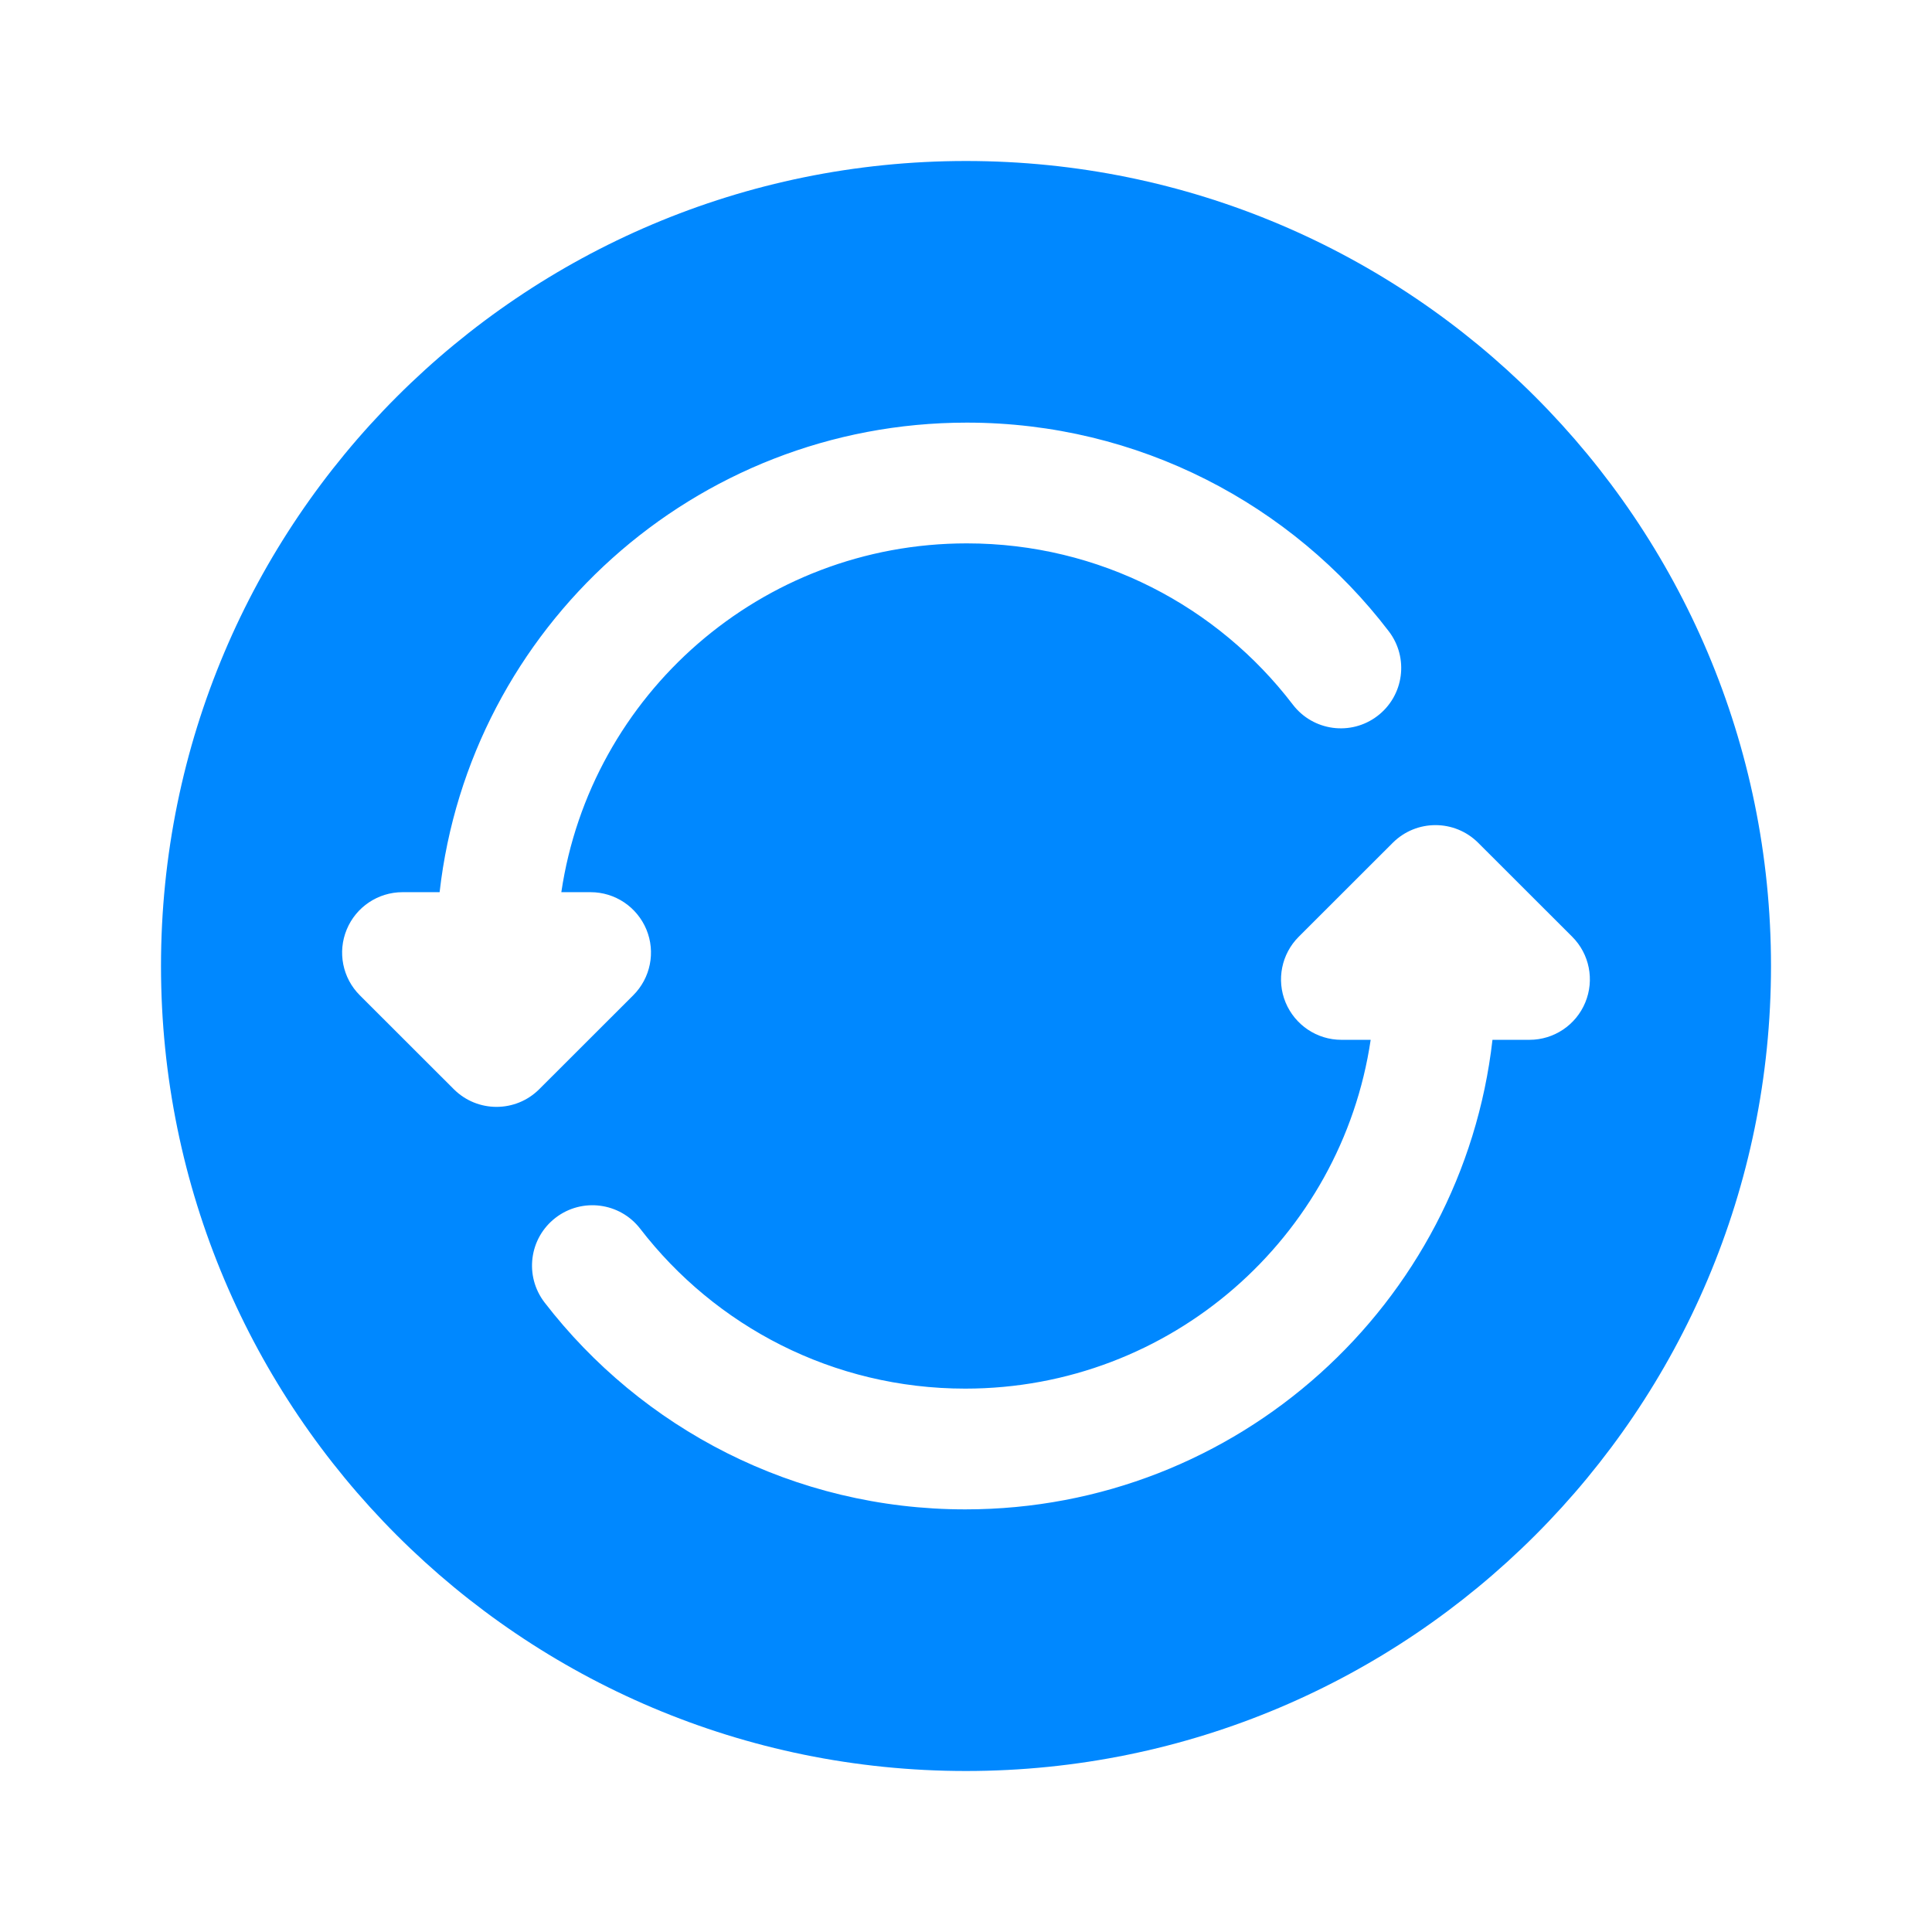
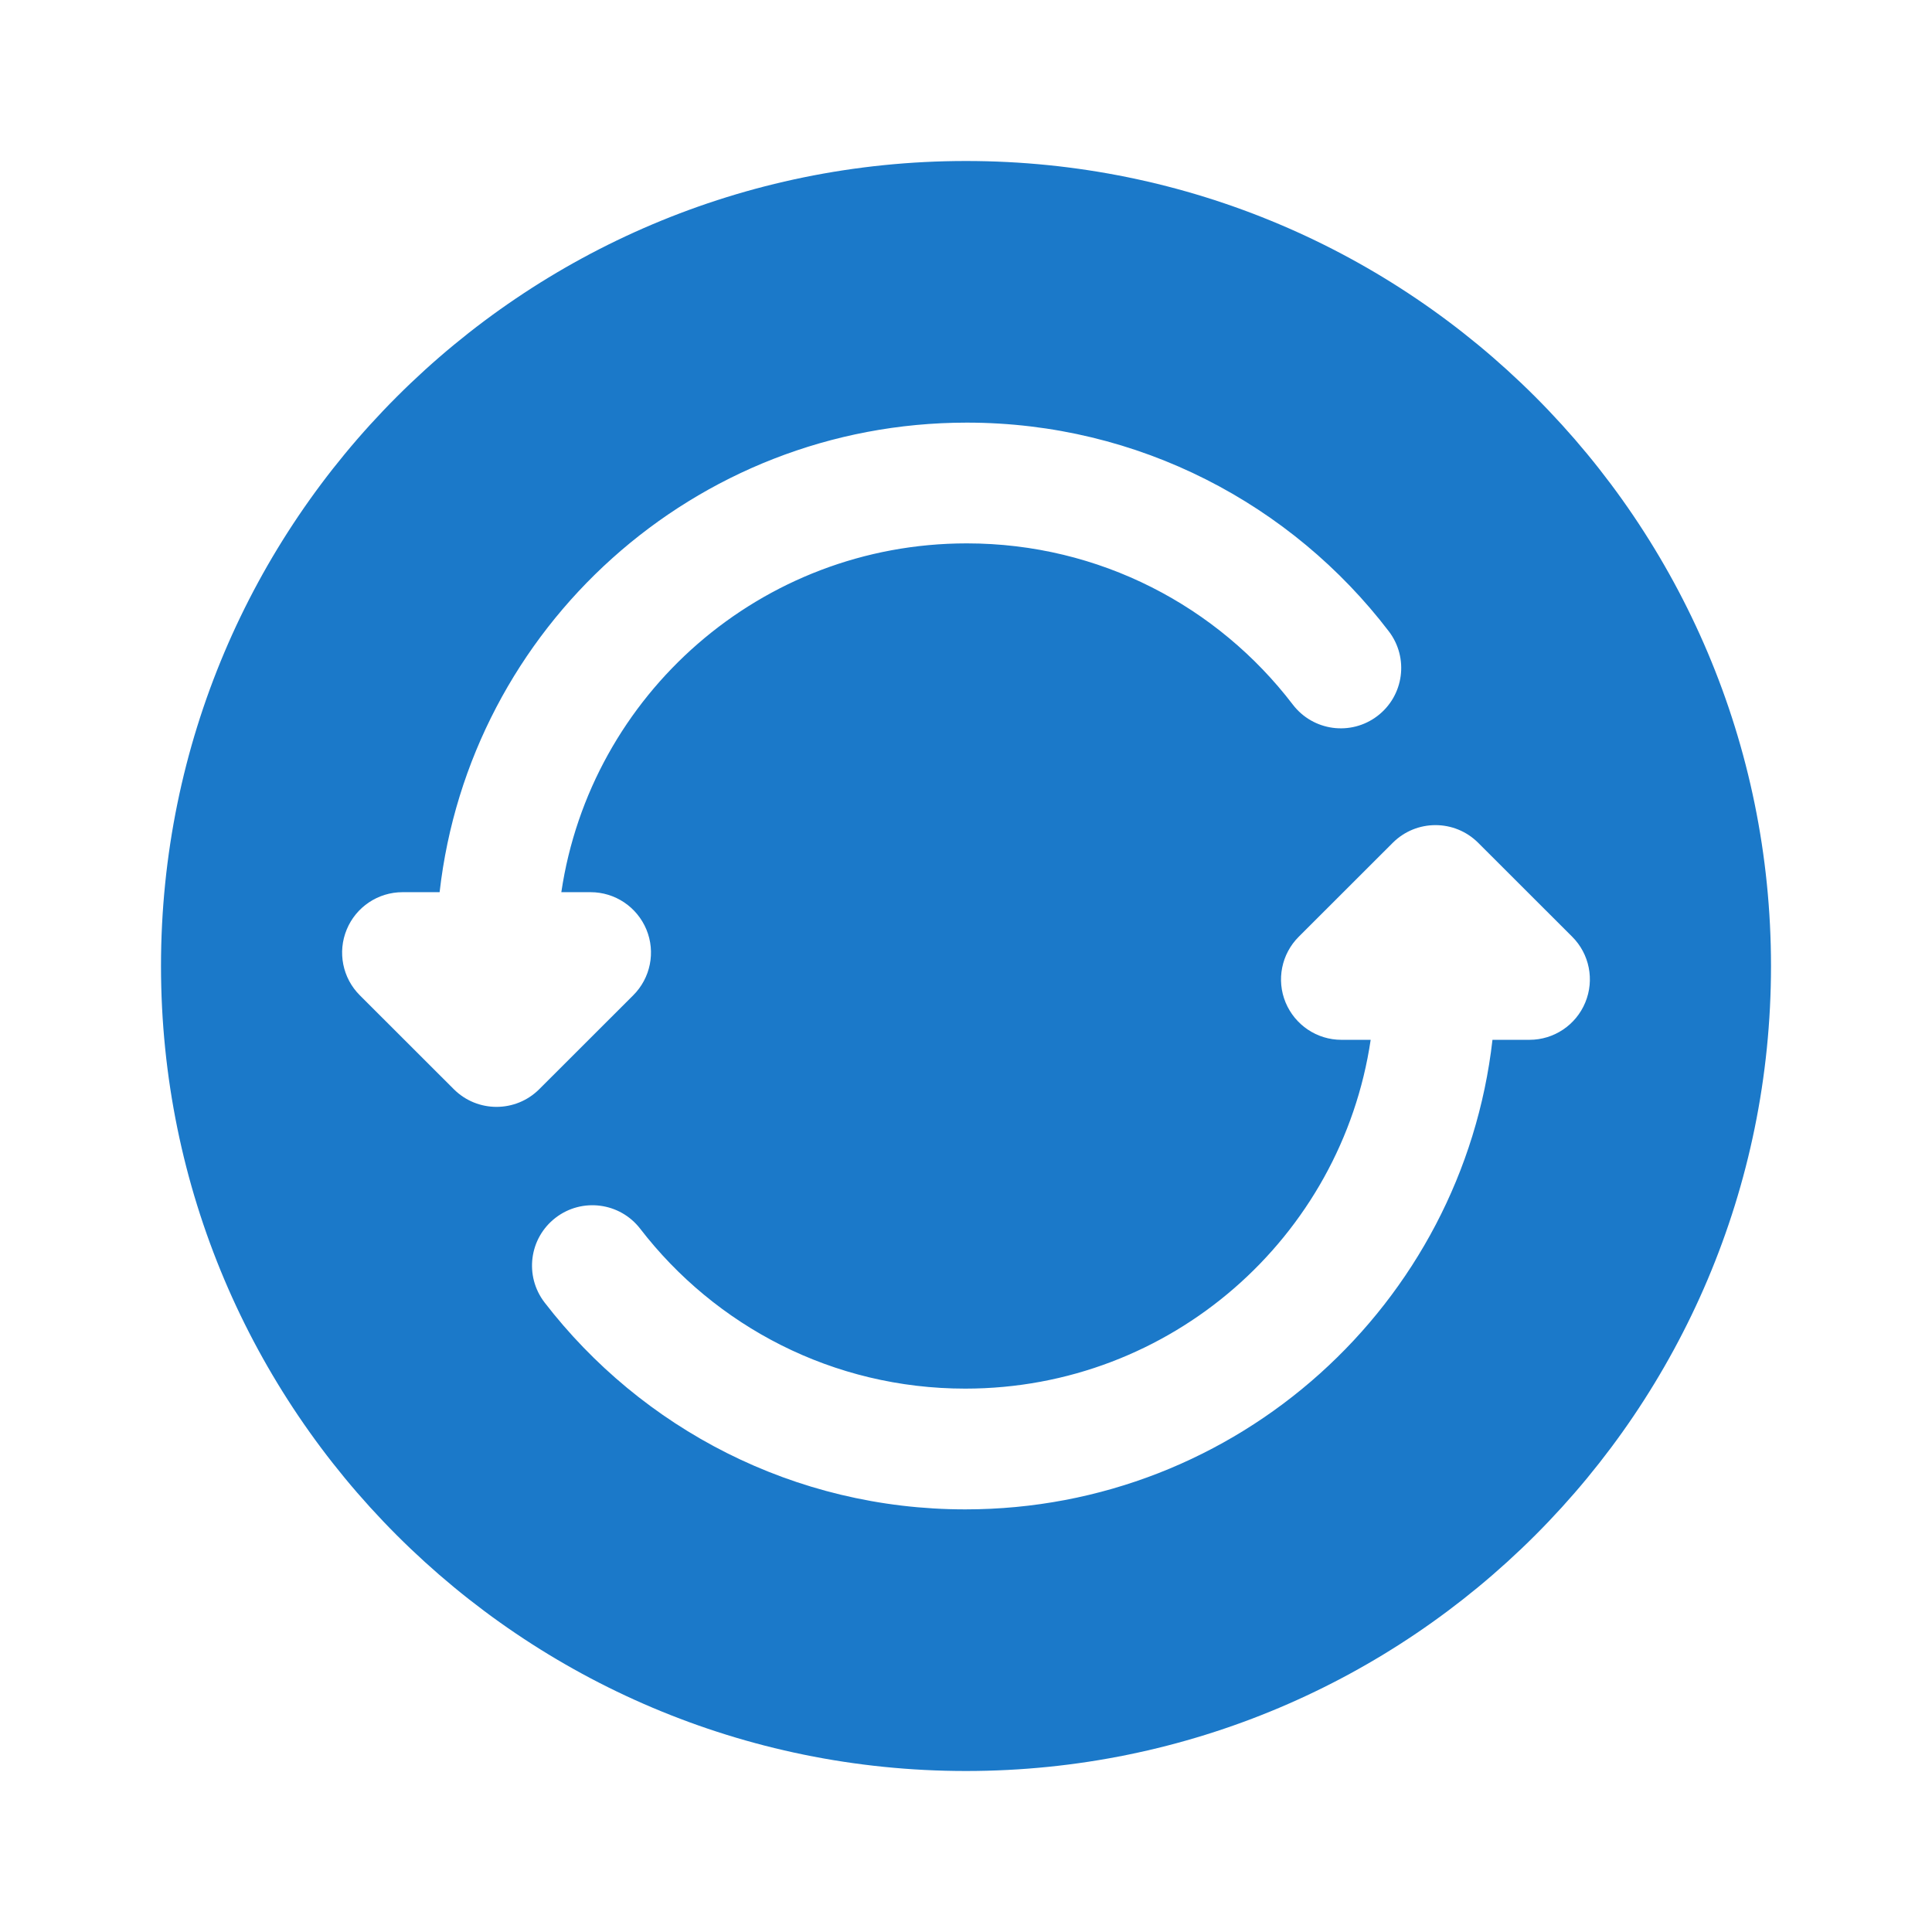
<svg xmlns="http://www.w3.org/2000/svg" width="24" height="24" viewBox="0 0 24 24" fill="none">
-   <path fill-rule="evenodd" clip-rule="evenodd" d="M22 12C22 17.523 17.523 22 12 22C6.477 22 2 17.523 2 12C2 6.477 6.477 2 12 2C17.523 2 22 6.477 22 12ZM5.461 11.083C5.833 7.8 8.624 5.25 12.01 5.25C14.148 5.25 16.049 6.268 17.252 7.842C17.504 8.172 17.441 8.642 17.111 8.894C16.782 9.145 16.312 9.082 16.06 8.753C15.129 7.534 13.661 6.75 12.01 6.75C9.452 6.75 7.336 8.632 6.973 11.083H7.337C7.64 11.083 7.913 11.266 8.03 11.547C8.146 11.827 8.081 12.15 7.866 12.364L6.698 13.531C6.405 13.823 5.931 13.823 5.638 13.531L4.47 12.364C4.255 12.15 4.191 11.827 4.307 11.547C4.423 11.266 4.697 11.083 5 11.083H5.461ZM18.362 10.469C18.069 10.177 17.595 10.177 17.302 10.469L16.134 11.636C15.919 11.85 15.854 12.173 15.97 12.453C16.087 12.734 16.36 12.917 16.663 12.917H17.027C16.664 15.368 14.548 17.25 11.991 17.25C10.346 17.25 8.885 16.473 7.953 15.264C7.7 14.936 7.229 14.875 6.901 15.128C6.573 15.381 6.512 15.851 6.765 16.18C7.969 17.742 9.862 18.75 11.991 18.75C15.376 18.75 18.167 16.2 18.54 12.917H19C19.303 12.917 19.577 12.734 19.693 12.453C19.809 12.173 19.745 11.85 19.53 11.636L18.362 10.469Z" fill="#0088FF" />
+   <path fill-rule="evenodd" clip-rule="evenodd" d="M22 12C22 17.523 17.523 22 12 22C6.477 22 2 17.523 2 12C2 6.477 6.477 2 12 2C17.523 2 22 6.477 22 12ZM5.461 11.083C5.833 7.8 8.624 5.25 12.01 5.25C14.148 5.25 16.049 6.268 17.252 7.842C17.504 8.172 17.441 8.642 17.111 8.894C16.782 9.145 16.312 9.082 16.06 8.753C15.129 7.534 13.661 6.75 12.01 6.75C9.452 6.75 7.336 8.632 6.973 11.083H7.337C7.64 11.083 7.913 11.266 8.03 11.547C8.146 11.827 8.081 12.15 7.866 12.364L6.698 13.531C6.405 13.823 5.931 13.823 5.638 13.531L4.47 12.364C4.255 12.15 4.191 11.827 4.307 11.547C4.423 11.266 4.697 11.083 5 11.083H5.461ZM18.362 10.469C18.069 10.177 17.595 10.177 17.302 10.469L16.134 11.636C15.919 11.85 15.854 12.173 15.97 12.453C16.087 12.734 16.36 12.917 16.663 12.917H17.027C16.664 15.368 14.548 17.25 11.991 17.25C10.346 17.25 8.885 16.473 7.953 15.264C7.7 14.936 7.229 14.875 6.901 15.128C6.573 15.381 6.512 15.851 6.765 16.18C7.969 17.742 9.862 18.75 11.991 18.75C15.376 18.75 18.167 16.2 18.54 12.917H19C19.303 12.917 19.577 12.734 19.693 12.453C19.809 12.173 19.745 11.85 19.53 11.636L18.362 10.469Z" fill="#1B79C9" />
</svg>
